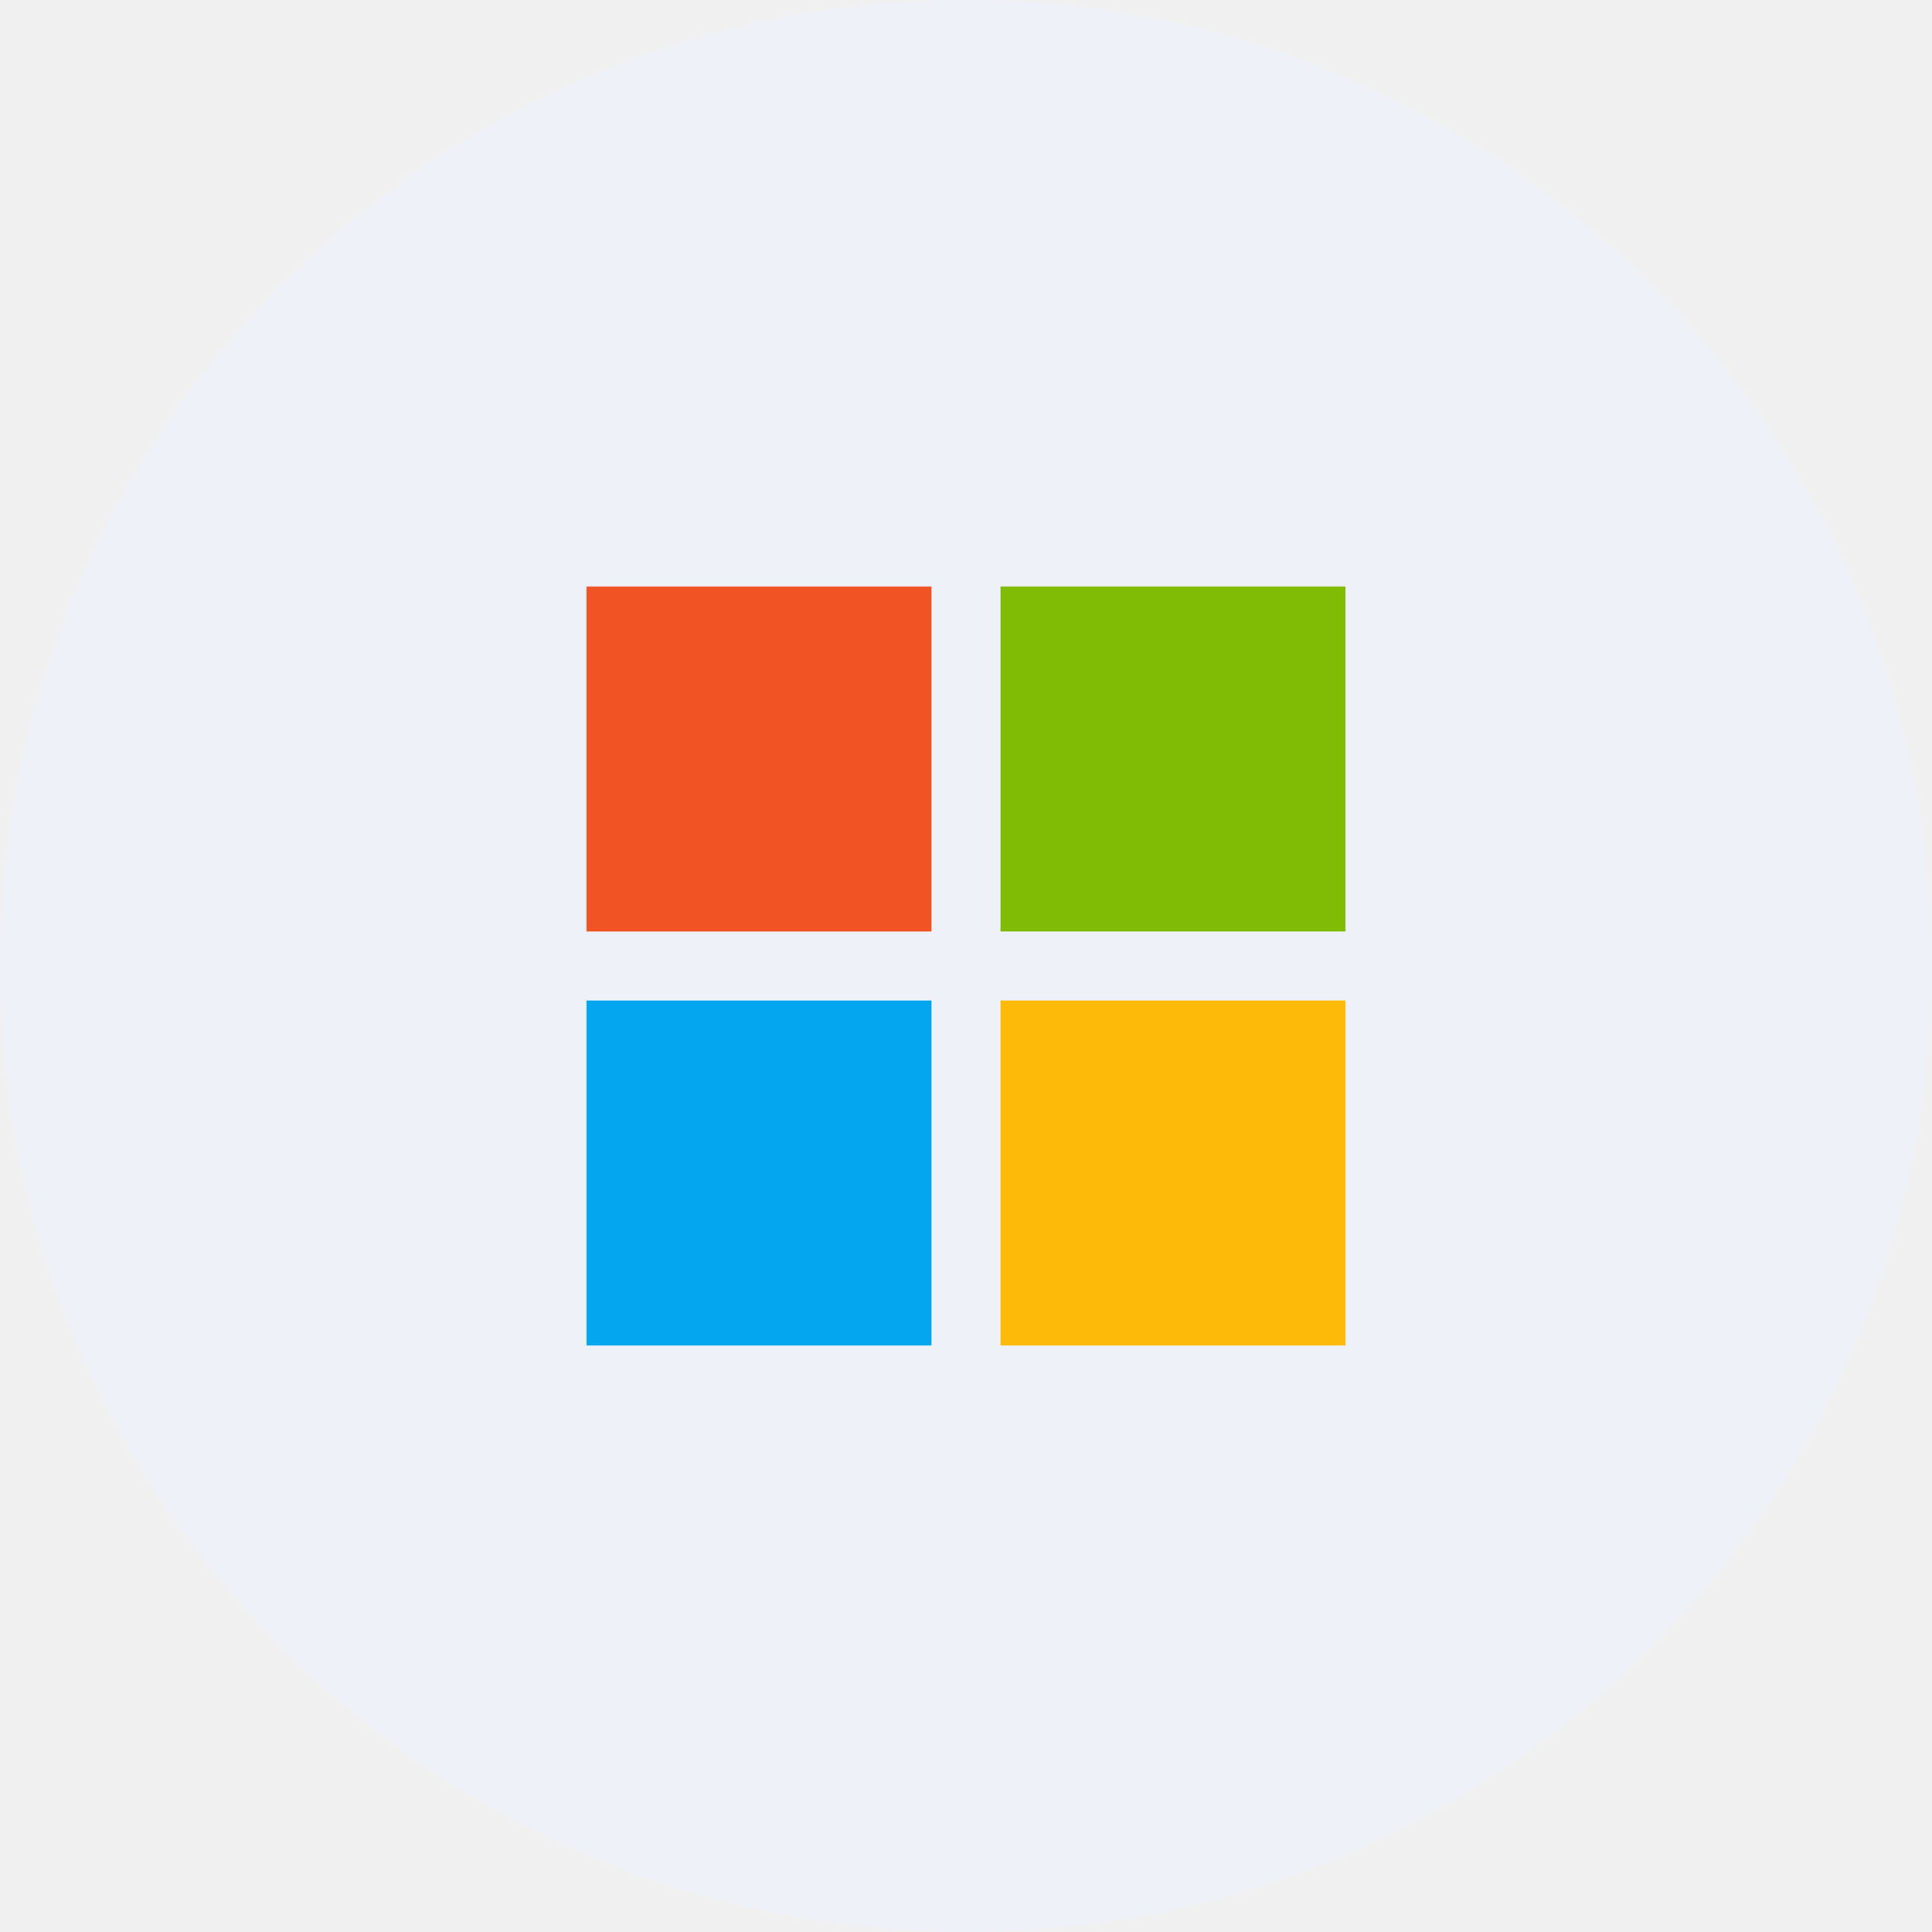
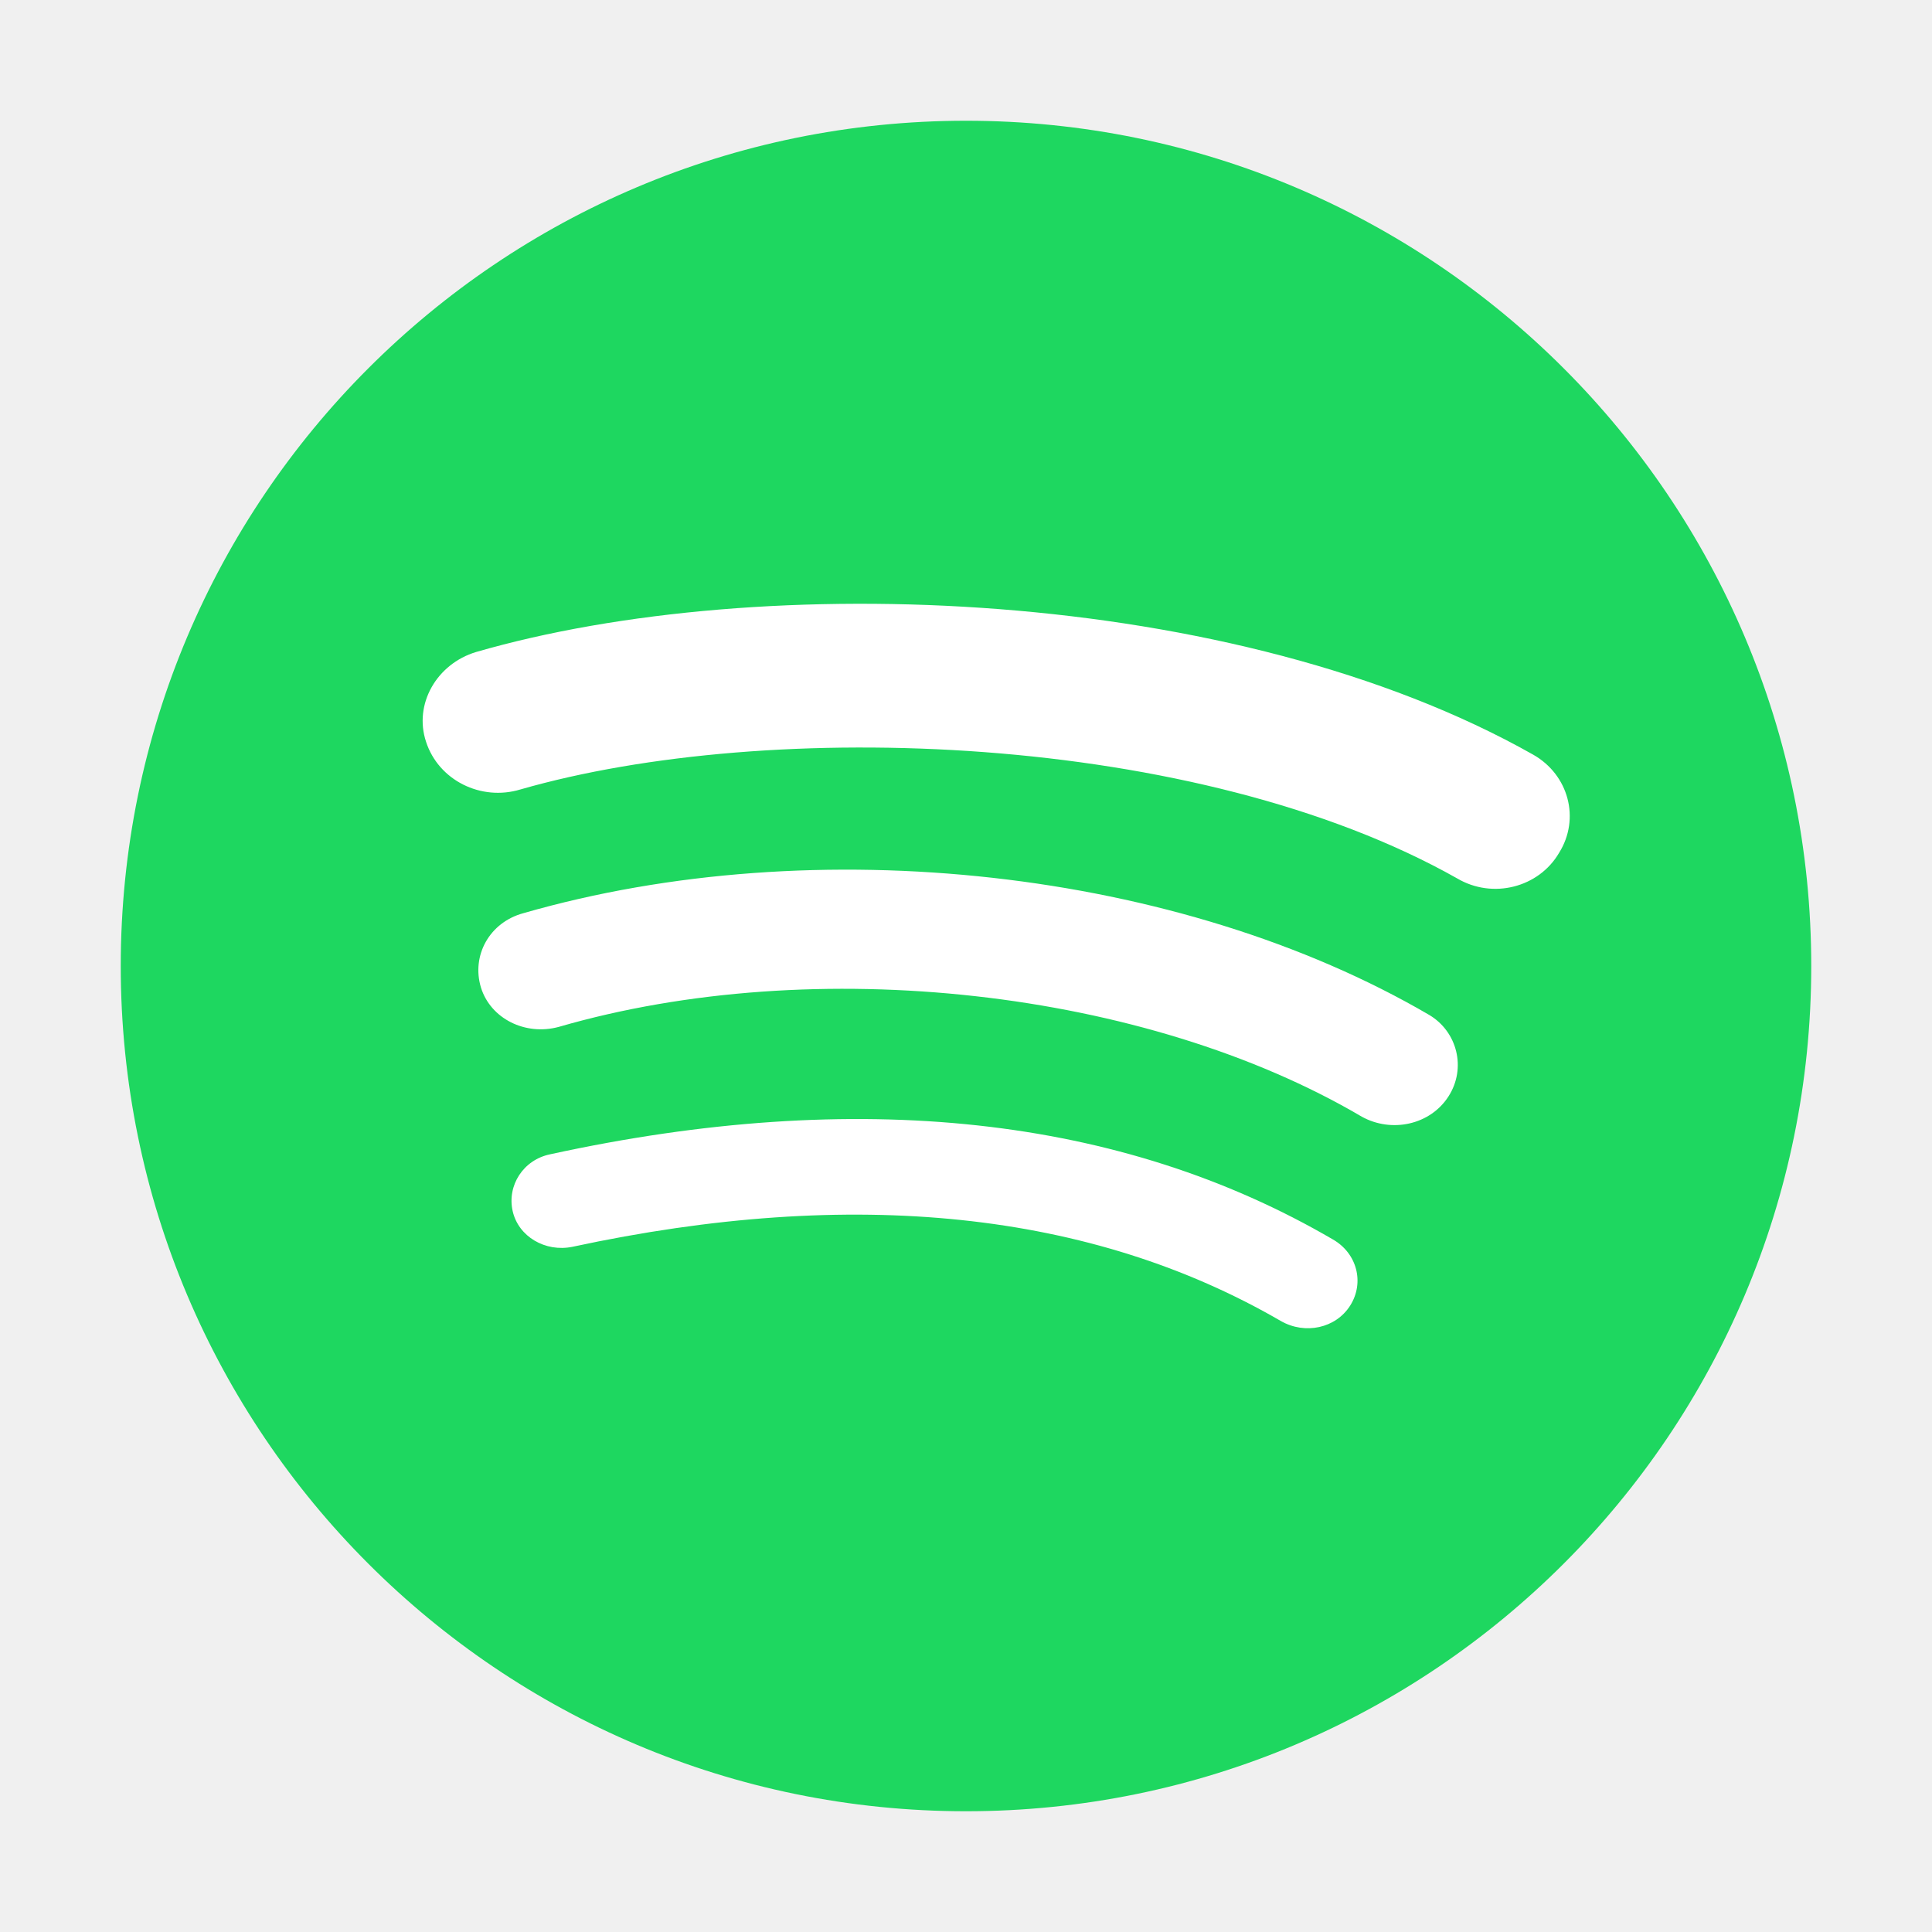
- <svg xmlns="http://www.w3.org/2000/svg" width="42" height="42" viewBox="0 0 42 42" fill="none">
-   <circle cx="21" cy="21" r="21" fill="#EEF2F8" />
-   <rect x="21.75" y="21.75" width="7.5" height="7.5" fill="#FEBA08" />
-   <rect x="12.75" y="21.75" width="7.5" height="7.5" fill="#05A6F0" />
-   <rect x="21.75" y="12.75" width="7.5" height="7.5" fill="#80BC06" />
-   <rect x="12.75" y="12.75" width="7.5" height="7.5" fill="#F25325" />
+ <svg xmlns="http://www.w3.org/2000/svg" width="40" height="40" viewBox="0 0 40 40" fill="none">
+   <circle cx="20" cy="20" r="17.5" fill="#1ED760" />
+   <path d="M27.955 27.029C27.656 27.503 27.019 27.636 26.52 27.351C22.594 25.074 17.671 24.562 11.85 25.814C11.292 25.928 10.734 25.605 10.614 25.074C10.495 24.543 10.834 24.012 11.392 23.898C17.75 22.512 23.212 23.101 27.597 25.662C28.095 25.947 28.254 26.554 27.955 27.029ZM29.988 22.702C29.61 23.29 28.812 23.461 28.195 23.12C23.71 20.482 16.873 19.723 11.571 21.26C10.874 21.45 10.156 21.089 9.957 20.444C9.757 19.78 10.136 19.097 10.834 18.907C16.893 17.161 24.427 17.996 29.59 21.013C30.168 21.355 30.367 22.114 29.988 22.702ZM30.168 18.186C24.786 15.15 15.916 14.865 10.774 16.345C9.957 16.592 9.08 16.155 8.821 15.358C8.562 14.58 9.04 13.745 9.857 13.499C15.757 11.791 25.564 12.133 31.742 15.624C32.48 16.042 32.719 16.952 32.281 17.654C31.862 18.376 30.905 18.622 30.168 18.186Z" fill="white" />
</svg>
